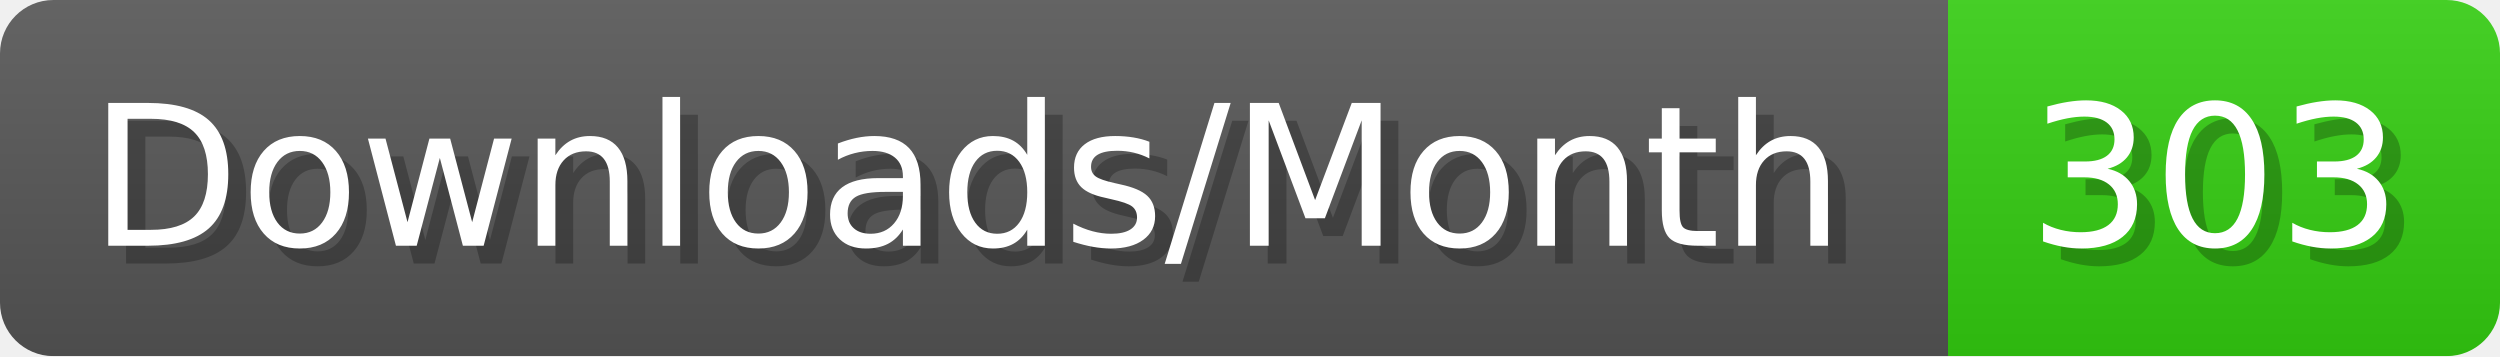
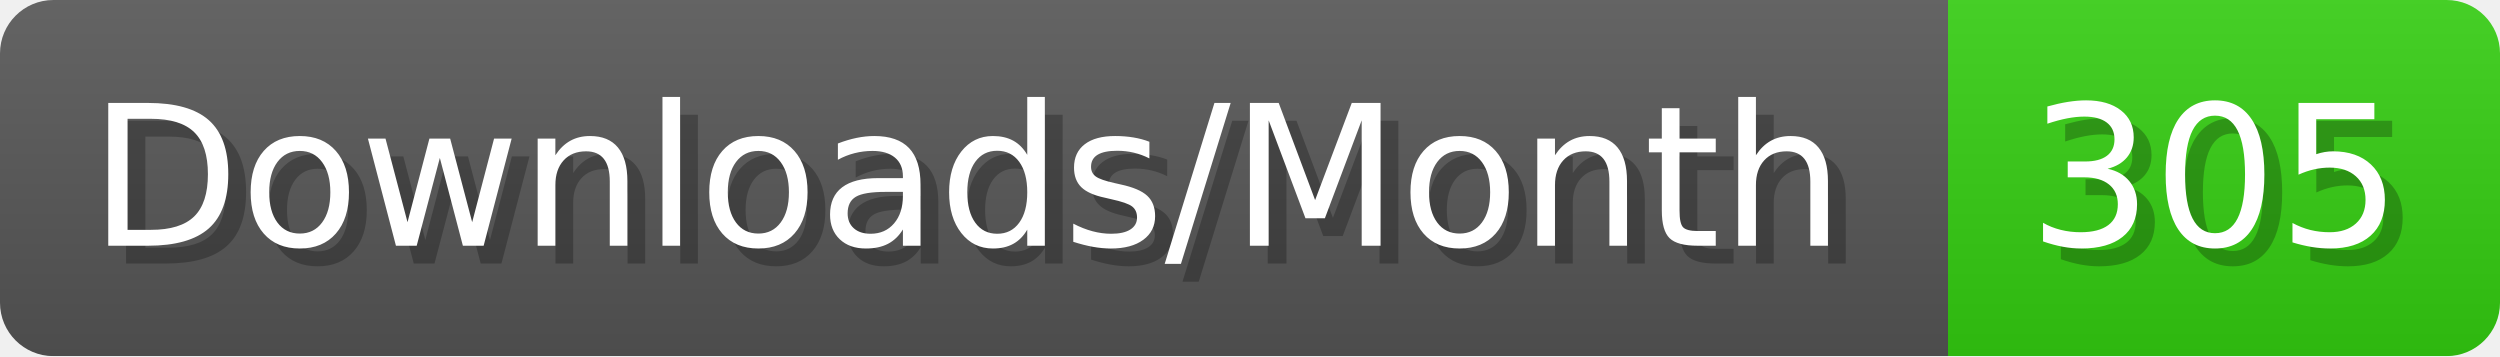
- <svg xmlns="http://www.w3.org/2000/svg" width="140.4" height="20" viewBox="0 0 1404 200" role="img" aria-label="Downloads/Month: 303">
+ <svg xmlns="http://www.w3.org/2000/svg" width="140.4" height="20" viewBox="0 0 1404 200" role="img" aria-label="Downloads/Month: 305">
  <linearGradient id="YlXUI" x2="0" y2="100%">
    <stop offset="0" stop-opacity=".1" stop-color="#EEE" />
    <stop offset="1" stop-opacity=".1" />
  </linearGradient>
  <mask id="JHhop">
    <rect width="1404" height="200" rx="30" fill="#FFF" />
  </mask>
  <g mask="url(#JHhop)">
    <rect width="1094" height="200" fill="#555" />
    <rect width="310" height="200" fill="#3C1" x="1094" />
    <rect width="1404" height="200" fill="url(#YlXUI)" />
  </g>
  <g aria-hidden="true" fill="#fff" text-anchor="start" font-family="Verdana,DejaVu Sans,sans-serif" font-size="110">
    <text x="60" y="148" textLength="994" fill="#000" opacity="0.25">Downloads/Month</text>
    <text x="50" y="138" textLength="994">Downloads/Month</text>
-     <text x="1149" y="148" textLength="210" fill="#000" opacity="0.25">303</text>
-     <text x="1139" y="138" textLength="210">303</text>
+     <text x="1149" y="148" textLength="210" fill="#000" opacity="0.25">305</text>
+     <text x="1139" y="138" textLength="210">305</text>
  </g>
</svg>
